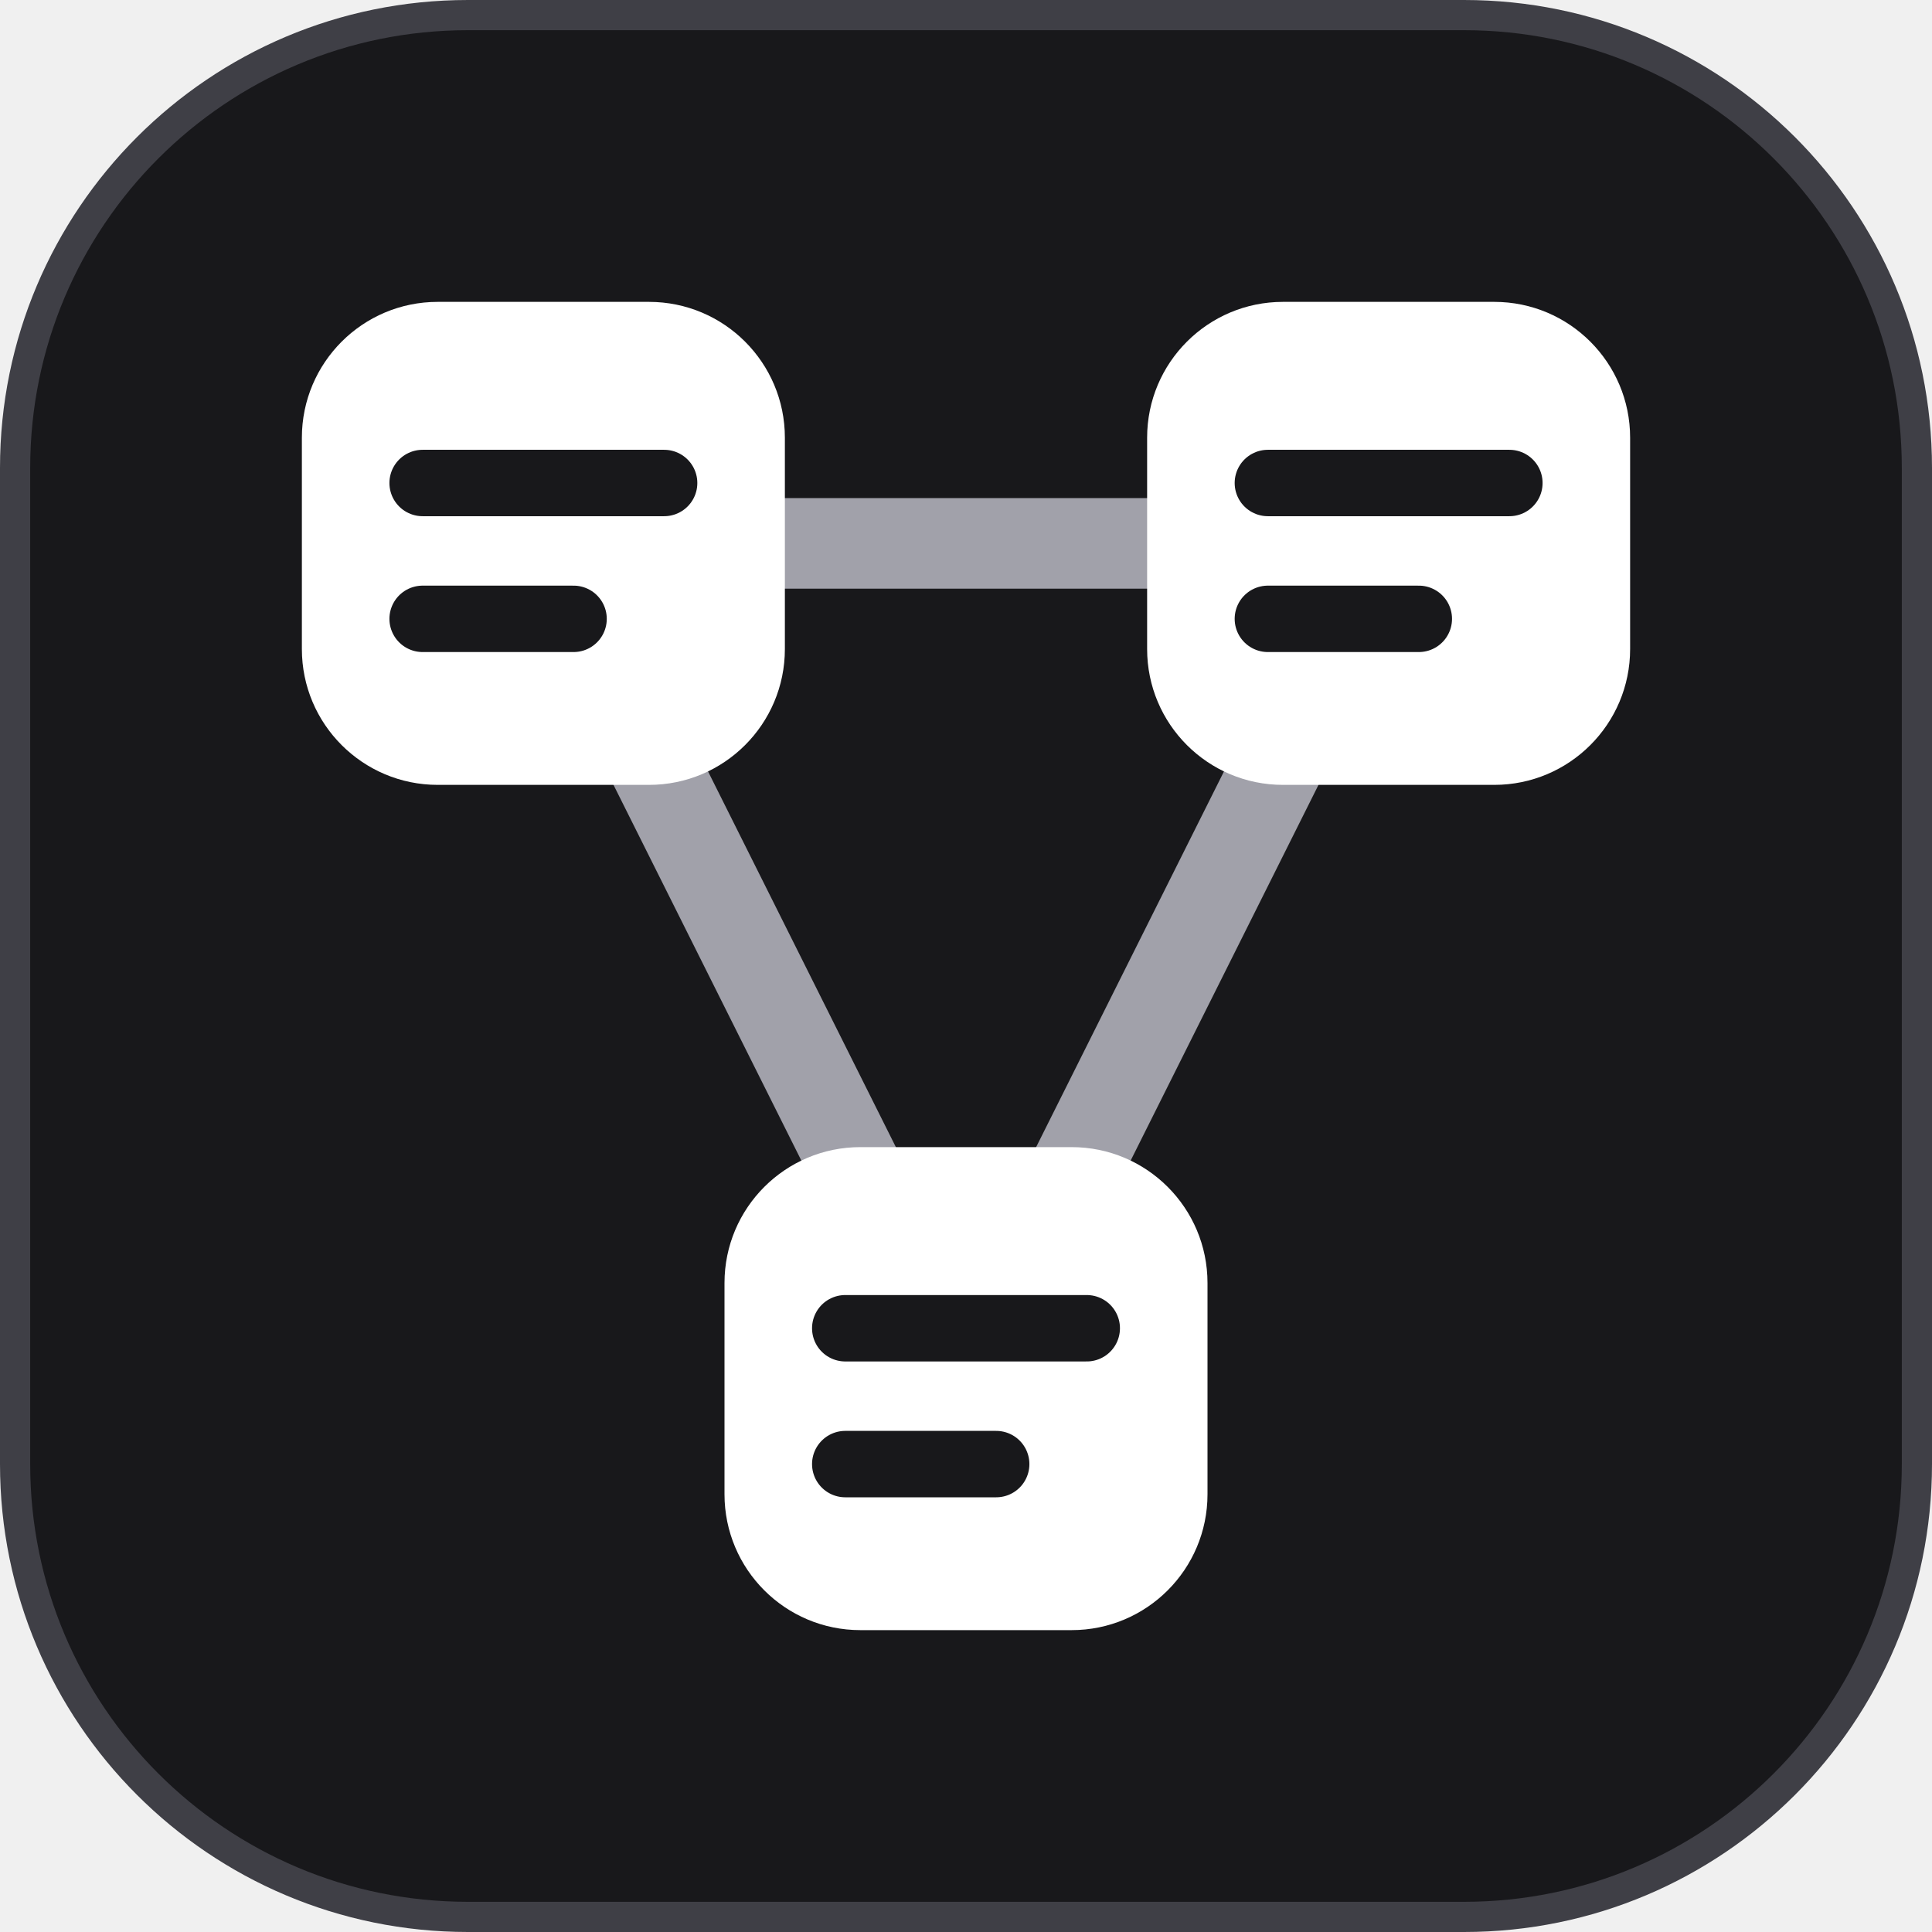
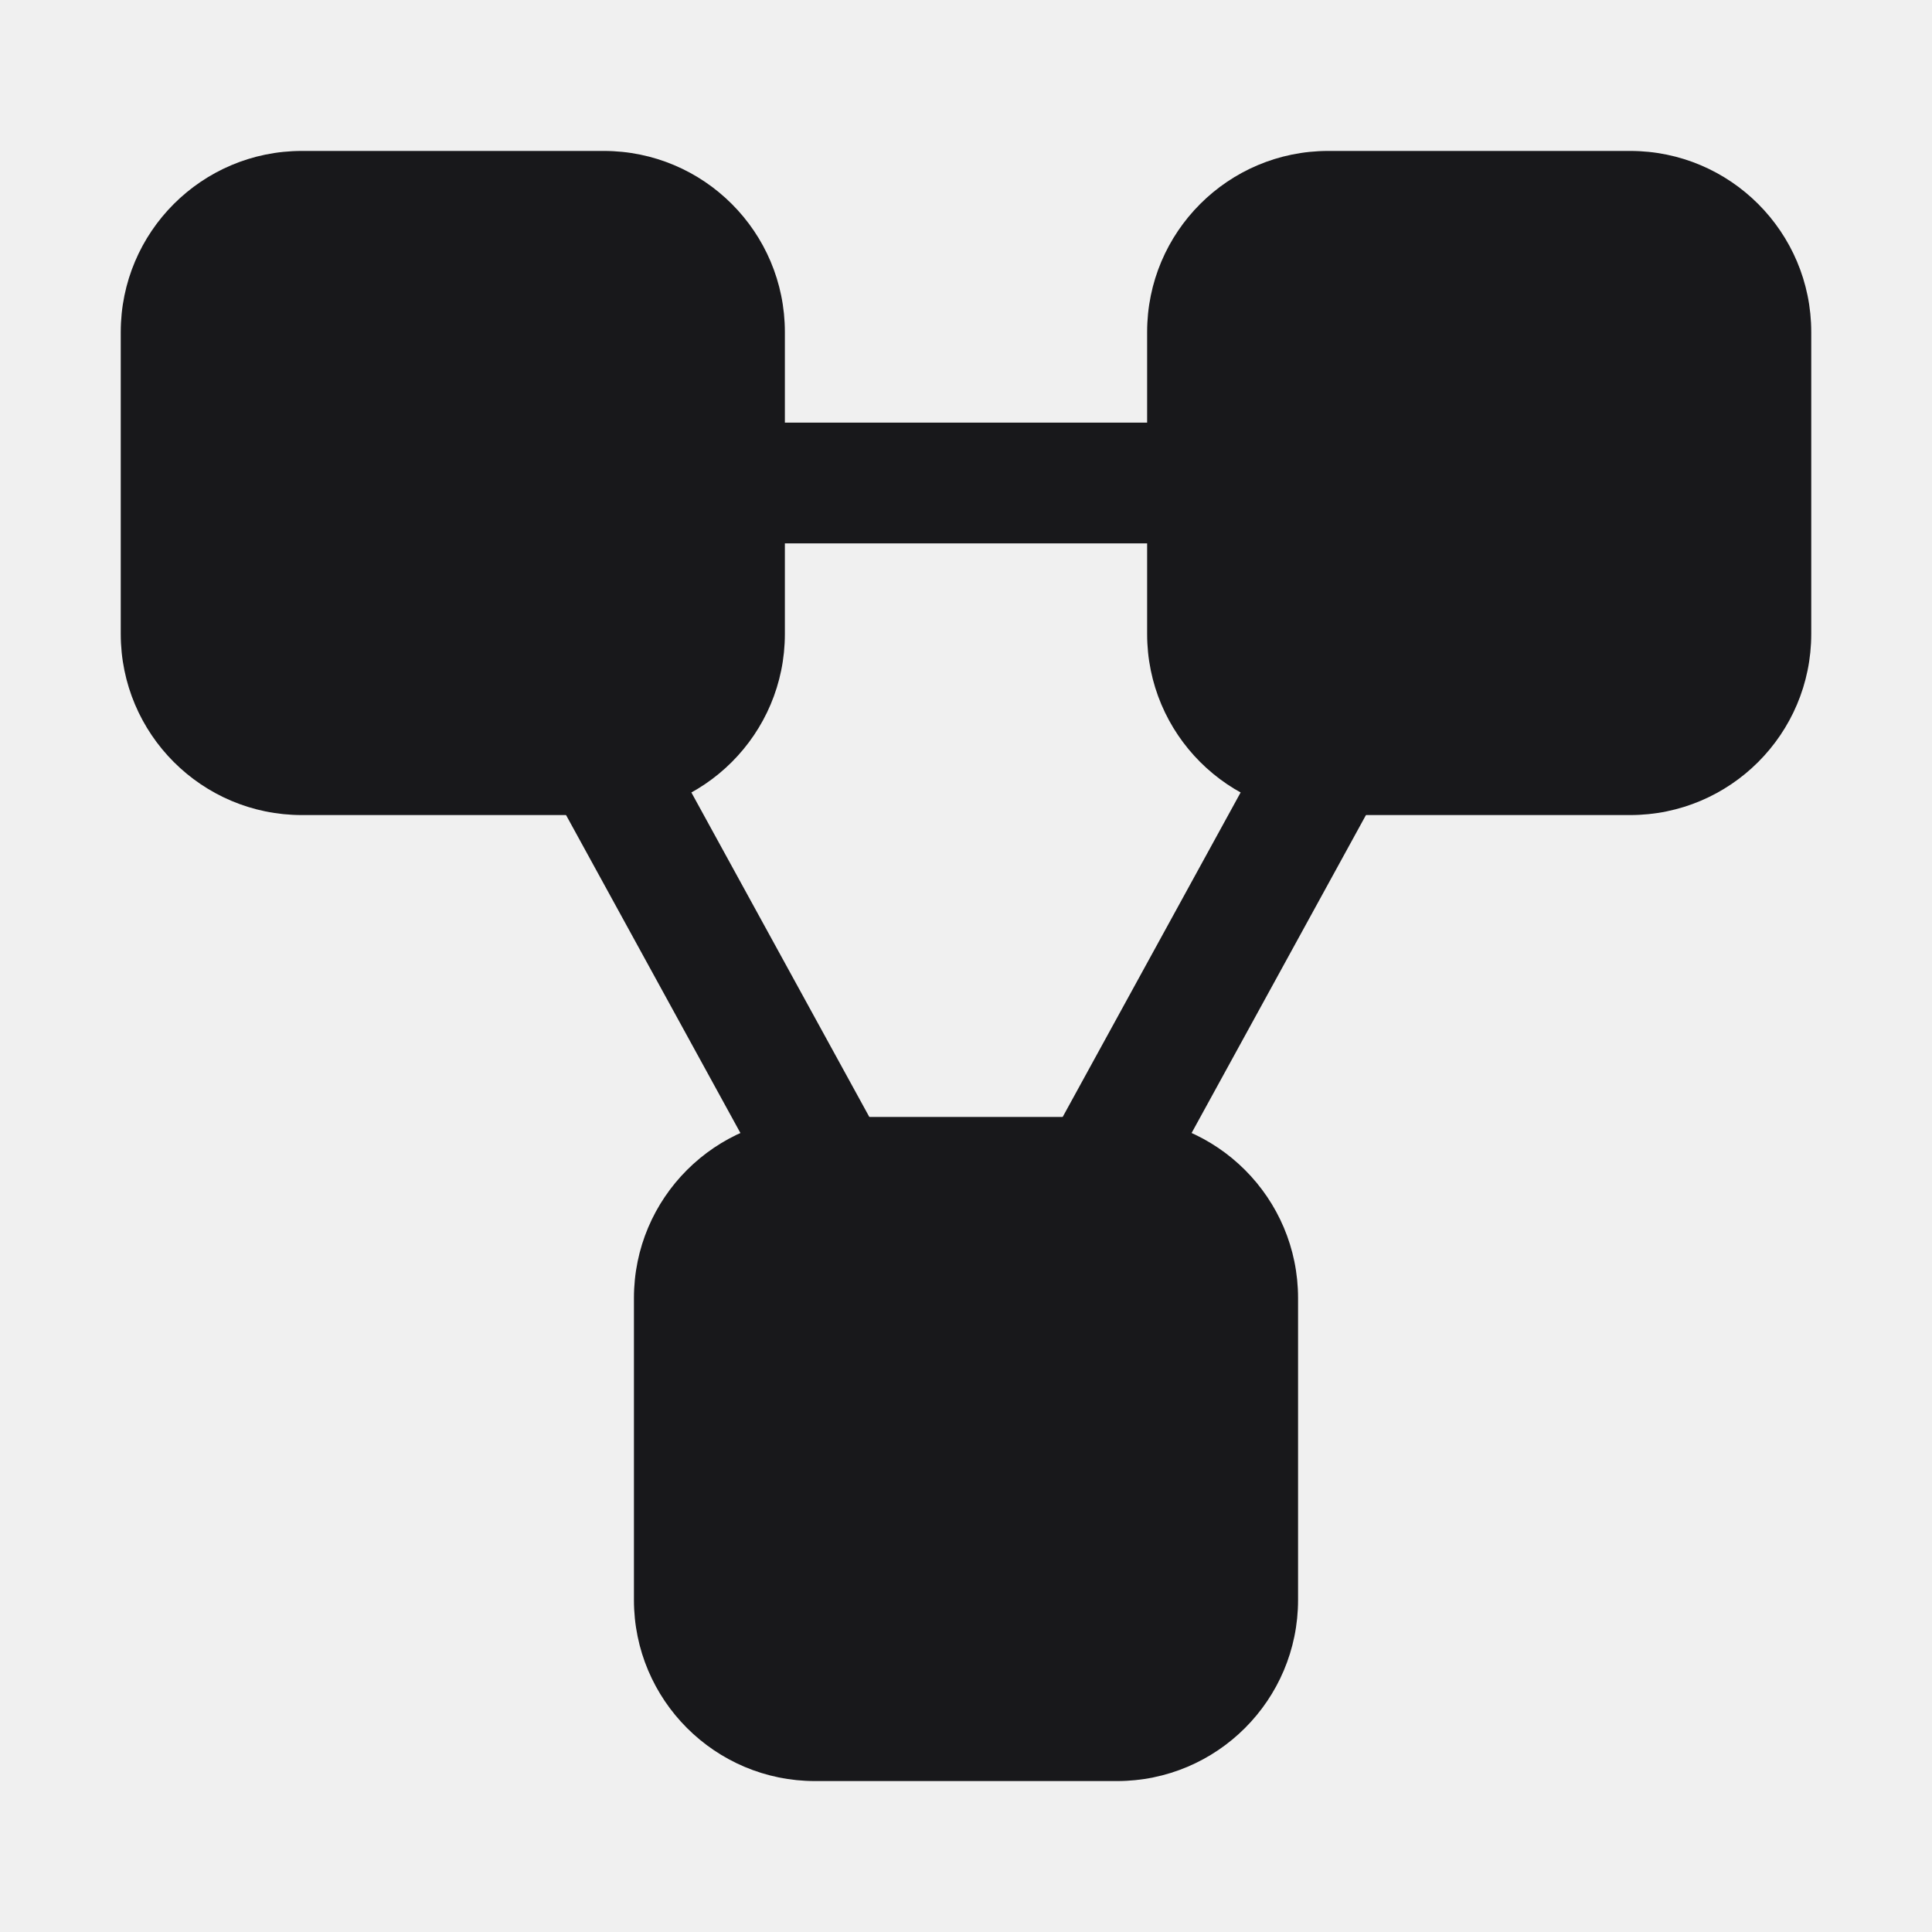
<svg xmlns="http://www.w3.org/2000/svg" viewBox="0 0 64 64">
-   <rect x=".5" y=".5" width="63" height="63" rx="15" fill="#18181b" stroke="#3f3f46" />
-   <path d="M18 18h28M18 18l14 28M46 18 32 46" stroke="#a1a1aa" stroke-width="3" stroke-linecap="round" />
-   <rect x="10" y="10" width="16" height="16" rx="4.5" fill="#fff" />
-   <rect x="38" y="10" width="16" height="16" rx="4.5" fill="#fff" />
-   <rect x="24" y="38" width="16" height="16" rx="4.5" fill="#fff" />
-   <path d="M14 16h8M14 20.5h5M42 16h8M42 20.5h5M28 44h8M28 48.5h5" stroke="#18181b" stroke-width="2.2" stroke-linecap="round" />
+   <path d="M15 16h34M15 16l17 31M49 16 32 47" stroke="#18181b" stroke-width="4" stroke-linecap="round" />
+   <rect x="4" y="5" width="22" height="22" rx="6" fill="#18181b" />
+   <rect x="38" y="5" width="22" height="22" rx="6" fill="#18181b" />
+   <rect x="21" y="37" width="22" height="22" rx="6" fill="#18181b" />
</svg>
